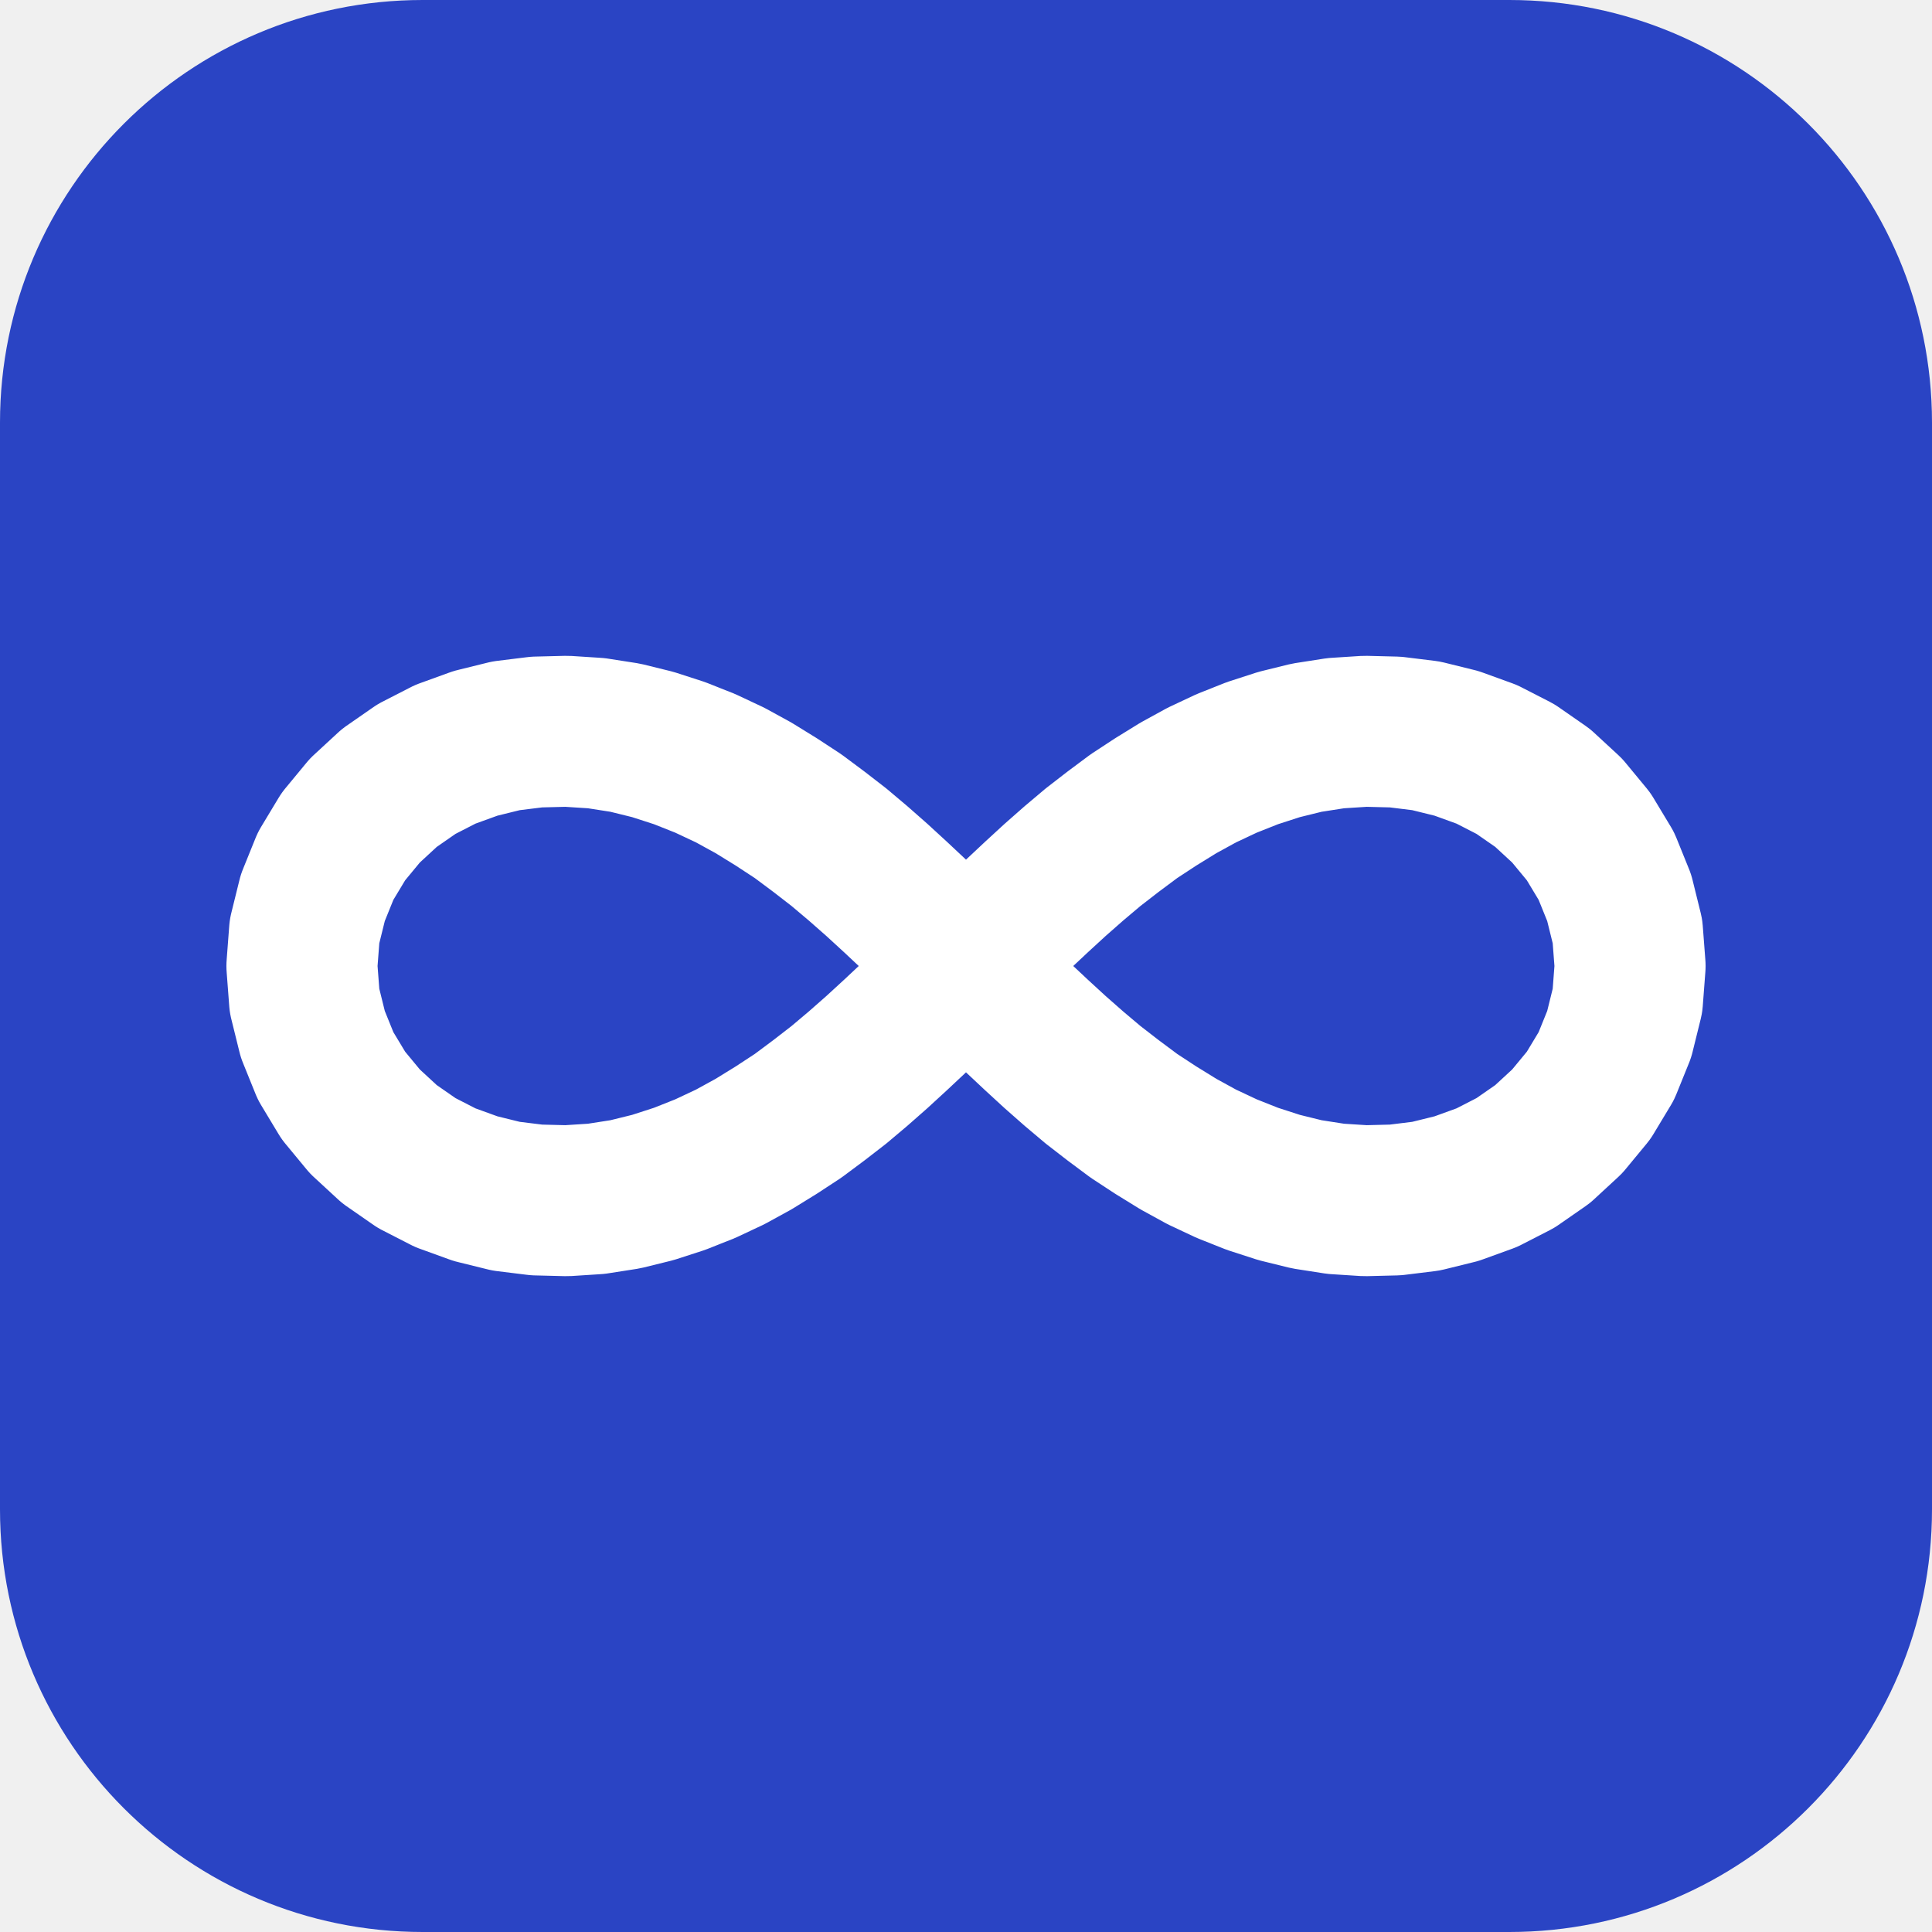
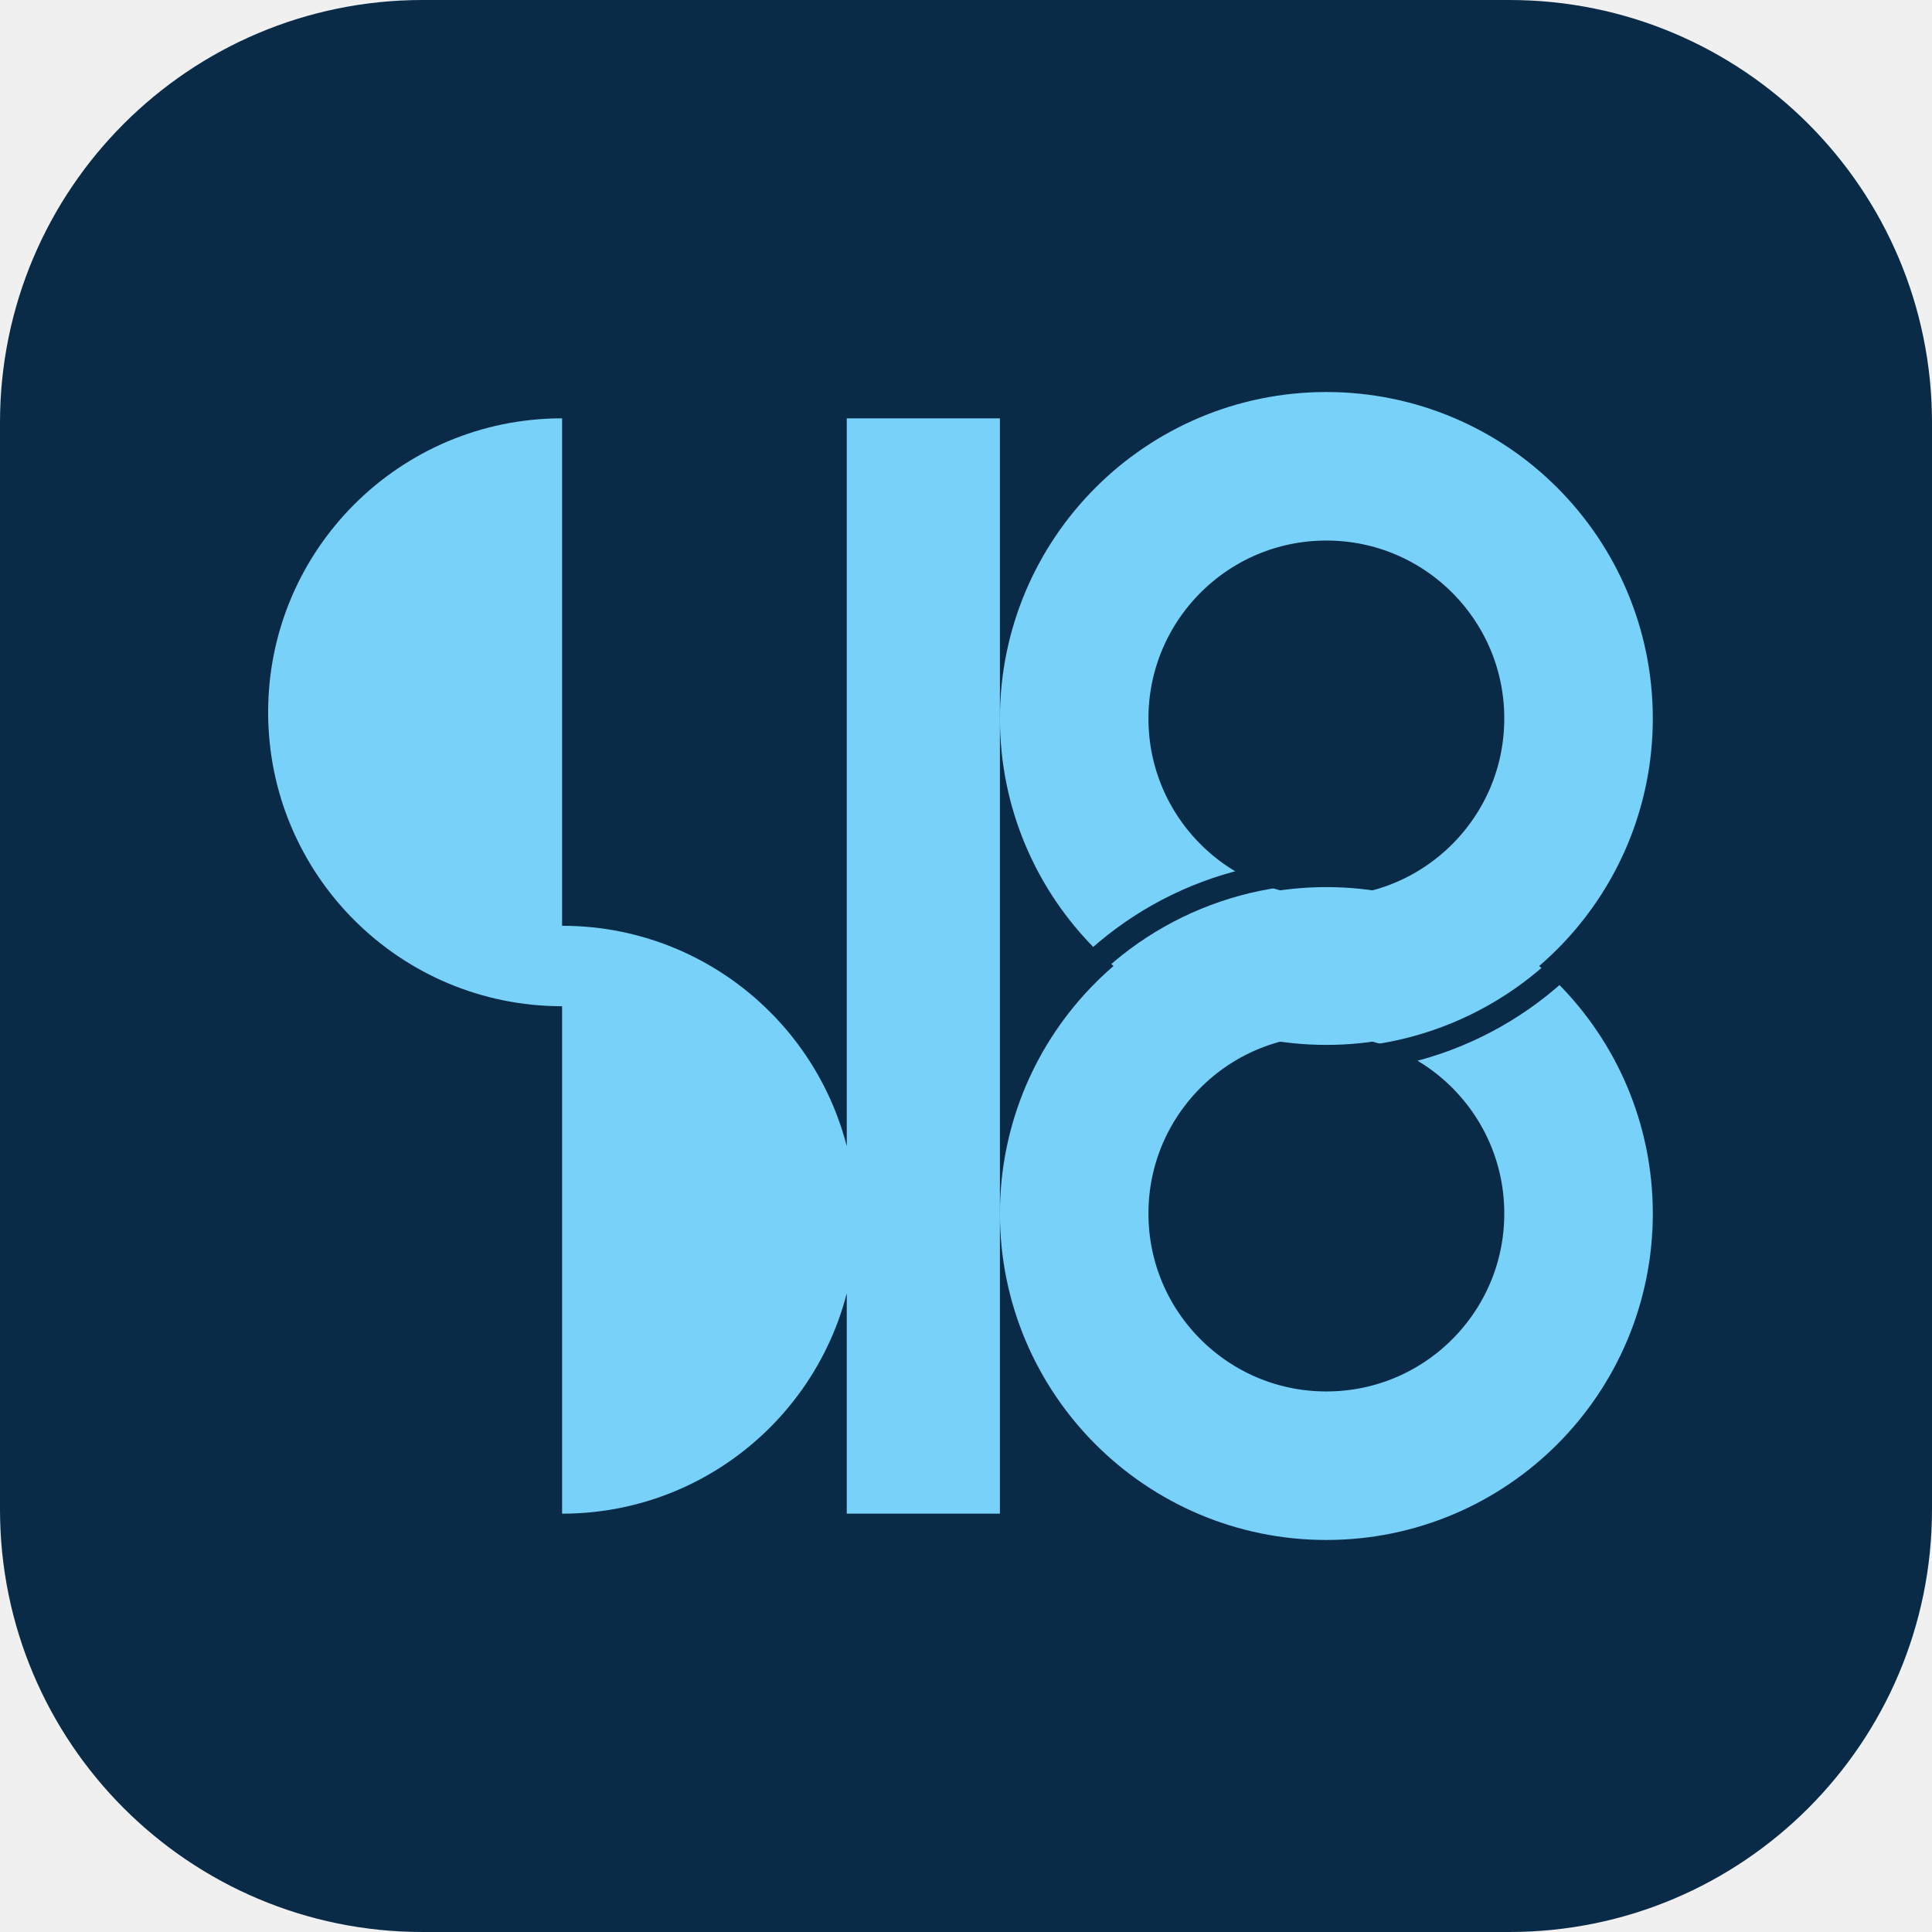
<svg xmlns="http://www.w3.org/2000/svg" viewBox="0 0 512 512">
-   <rect width="512" height="512" rx="112" fill="#2a44c4" />
-   <path d="M256.0 256.0L251.4 251.4L246.8 246.8L242.1 242.2L237.3 237.7L232.4 233.2L227.4 228.8L222.3 224.5L217.0 220.4L211.5 216.3L205.7 212.5L199.7 208.8L193.5 205.4L186.9 202.3L180.1 199.6L173.0 197.3L165.7 195.5L158.0 194.3L150.2 193.8L142.2 194.0L134.1 195.0L126.0 197.0L118.0 199.9L110.4 203.8L103.2 208.8L96.7 214.8L91.0 221.7L86.3 229.5L82.9 237.9L80.7 246.8L80.0 256.0L80.7 265.2L82.9 274.1L86.3 282.5L91.0 290.3L96.7 297.2L103.2 303.2L110.4 308.2L118.0 312.1L126.0 315.0L134.1 317.0L142.2 318.0L150.2 318.2L158.0 317.7L165.7 316.5L173.0 314.7L180.1 312.4L186.9 309.7L193.5 306.6L199.7 303.2L205.7 299.5L211.5 295.7L217.0 291.6L222.3 287.5L227.4 283.2L232.4 278.8L237.3 274.3L242.1 269.8L246.8 265.2L251.4 260.6L256.0 256.0L260.6 251.4L265.2 246.8L269.9 242.2L274.7 237.7L279.6 233.2L284.6 228.8L289.7 224.5L295.0 220.4L300.5 216.3L306.3 212.5L312.3 208.8L318.5 205.4L325.1 202.3L331.9 199.6L339.0 197.3L346.3 195.5L354.0 194.3L361.8 193.8L369.8 194.0L377.9 195.0L386.0 197.0L394.0 199.9L401.6 203.8L408.8 208.8L415.3 214.8L421.0 221.7L425.7 229.5L429.1 237.9L431.3 246.8L432.0 256.0L431.3 265.2L429.1 274.1L425.7 282.5L421.0 290.3L415.3 297.2L408.8 303.2L401.6 308.2L394.0 312.1L386.0 315.0L377.9 317.0L369.8 318.0L361.8 318.2L354.0 317.7L346.3 316.5L339.0 314.7L331.9 312.4L325.1 309.7L318.5 306.6L312.3 303.2L306.3 299.5L300.5 295.7L295.0 291.6L289.7 287.5L284.6 283.2L279.6 278.8L274.7 274.3L269.9 269.8L265.2 265.2L260.6 260.6L256.0 256.0" fill="none" stroke="#fff" stroke-width="40" stroke-linecap="round" stroke-linejoin="round" />
+   <rect width="512" height="512" rx="112" fill="#0a2b48" />
+   <g transform="translate(68.6 100.2) scale(0.82)">
+     <defs>
+       <mask id="c" maskUnits="userSpaceOnUse" x="0" y="0" width="457" height="380">
+         <rect width="457" height="380" fill="#fff" />
+         <path d="M244.9 223.3A110.5 110.5 0 0 1 329.6 160.6M445.1 156.7A110.5 110.5 0 0 1 360.4 219.4" fill="none" stroke="#000" stroke-width="8" />
+       </mask>
+     </defs>
+     <path fill="#78d1f9" d="M98 13A95 95 0 0 0 98 203ZM98 177A95 95 0 0 1 98 367ZM190 13h49.5v354H190Z" />
+     <g fill="none" stroke="#78d1f9" stroke-width="48" mask="url(#c)">
+       <circle cx="345" cy="110" r="81.5" />
+       <circle cx="345" cy="270" r="81.5" />
+     </g>
+   </g>
</svg>
